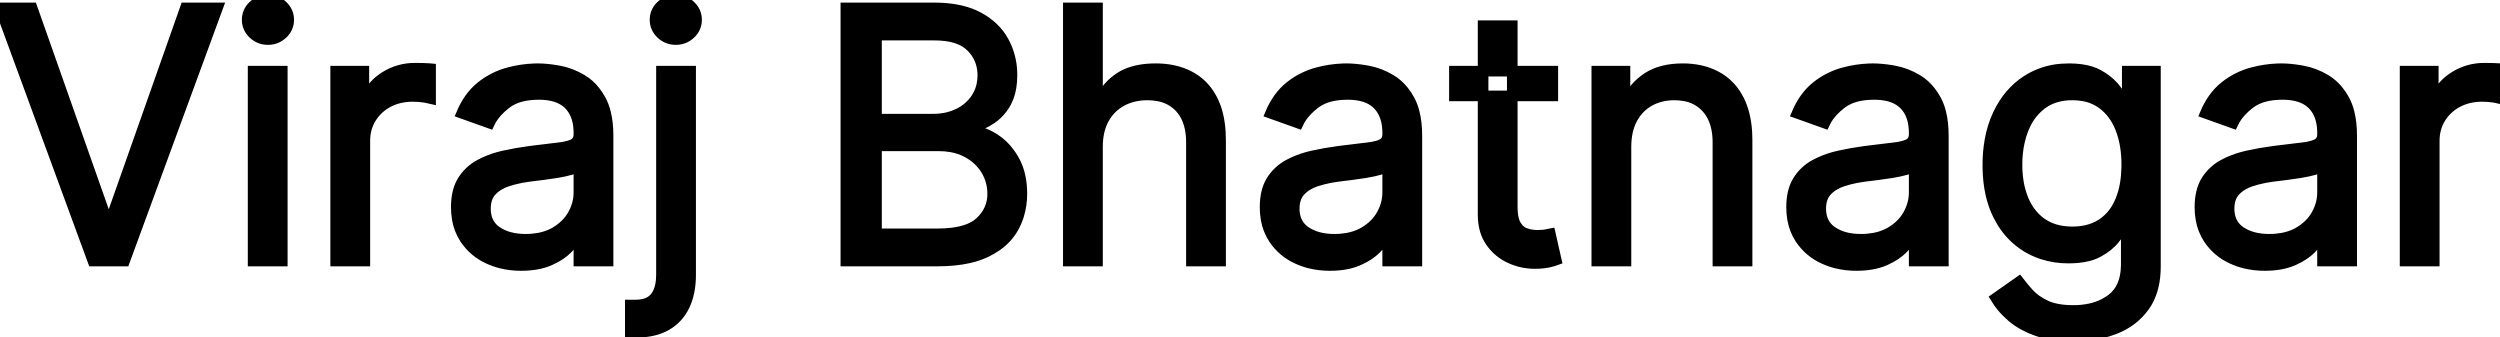
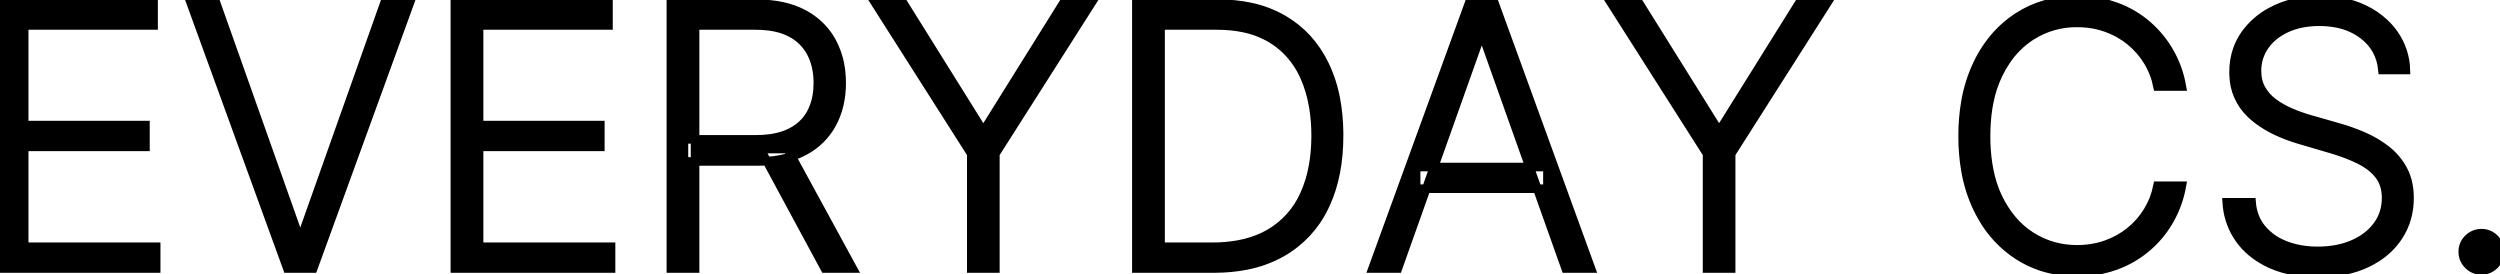
- <svg xmlns="http://www.w3.org/2000/svg" width="222.68" height="29.943" viewBox="0 0 222.68 29.943">
+ <svg xmlns="http://www.w3.org/2000/svg" width="274.716" height="30" viewBox="0 0 274.716 30">
  <g id="svgGroup" stroke-linecap="round" fill-rule="evenodd" font-size="9pt" stroke="#000" stroke-width="0.25mm" fill="#000" style="stroke:#000;stroke-width:0.25mm;fill:#000">
-     <path d="M 97.756 13.078 L 97.756 23.25 L 95.158 23.25 L 95.158 0.705 L 97.756 0.705 L 97.756 8.983 L 97.976 8.983 A 4.803 4.803 0 0 1 99.765 6.897 Q 100.735 6.267 102.231 6.148 A 9.139 9.139 0 0 1 102.952 6.121 A 7.375 7.375 0 0 1 104.478 6.272 A 5.711 5.711 0 0 1 105.979 6.809 A 4.665 4.665 0 0 1 107.859 8.653 A 5.773 5.773 0 0 1 107.999 8.912 A 6.042 6.042 0 0 1 108.492 10.296 Q 108.649 10.972 108.698 11.763 A 12.012 12.012 0 0 1 108.72 12.506 L 108.72 23.25 L 106.122 23.25 L 106.122 12.682 A 6.281 6.281 0 0 0 106.01 11.458 Q 105.864 10.723 105.528 10.155 A 3.373 3.373 0 0 0 105.082 9.561 A 3.42 3.42 0 0 0 103.231 8.554 A 5.074 5.074 0 0 0 102.203 8.455 A 5.172 5.172 0 0 0 100.852 8.625 A 4.39 4.39 0 0 0 99.919 8.994 A 3.897 3.897 0 0 0 98.334 10.568 Q 97.756 11.603 97.756 13.078 Z M 177.766 26.553 L 179.835 25.1 Q 180.188 25.562 180.727 26.162 Q 181.266 26.762 182.208 27.208 Q 183.149 27.654 184.679 27.654 A 6.965 6.965 0 0 0 186.169 27.502 A 4.865 4.865 0 0 0 188.059 26.663 Q 189.348 25.704 189.389 23.694 A 6.537 6.537 0 0 0 189.391 23.558 L 189.391 20.124 L 189.17 20.124 Q 188.978 20.434 188.679 20.842 A 21.628 21.628 0 0 1 188.361 21.263 Q 187.838 21.94 186.864 22.463 A 3.869 3.869 0 0 1 185.98 22.797 Q 185.559 22.903 185.061 22.95 A 8.854 8.854 0 0 1 184.239 22.986 A 7.418 7.418 0 0 1 181.901 22.626 A 6.679 6.679 0 0 1 180.567 22.017 A 6.577 6.577 0 0 1 178.313 19.756 A 8.117 8.117 0 0 1 178.002 19.199 Q 177.117 17.46 177.064 15.02 A 14.441 14.441 0 0 1 177.061 14.708 A 12.495 12.495 0 0 1 177.249 12.49 A 9.203 9.203 0 0 1 177.975 10.178 Q 178.888 8.246 180.518 7.183 A 6.564 6.564 0 0 1 183.628 6.147 A 8.14 8.14 0 0 1 184.283 6.121 Q 185.414 6.121 186.227 6.377 A 3.606 3.606 0 0 1 186.908 6.666 A 6.059 6.059 0 0 1 187.625 7.132 Q 187.992 7.412 188.262 7.723 A 3.478 3.478 0 0 1 188.405 7.899 A 33.266 33.266 0 0 1 188.652 8.227 Q 189 8.697 189.214 9.027 L 189.479 9.027 L 189.479 6.341 L 191.989 6.341 L 191.989 23.735 Q 191.989 25.594 191.272 26.865 A 4.551 4.551 0 0 1 191.003 27.285 Q 190.018 28.655 188.361 29.299 A 9.48 9.48 0 0 1 185.909 29.881 A 11.737 11.737 0 0 1 184.679 29.943 A 12.466 12.466 0 0 1 183.237 29.864 Q 182.494 29.778 181.856 29.596 A 6.936 6.936 0 0 1 181.442 29.465 A 8.146 8.146 0 0 1 180.273 28.95 A 6.068 6.068 0 0 1 179.191 28.21 A 7.616 7.616 0 0 1 178.299 27.303 A 6.135 6.135 0 0 1 177.766 26.553 Z M 0 0.705 L 2.862 0.705 L 9.555 19.683 L 9.82 19.683 L 16.513 0.705 L 19.375 0.705 L 11.097 23.25 L 8.278 23.25 L 0 0.705 Z M 144.828 13.078 L 144.828 23.25 L 142.23 23.25 L 142.23 6.341 L 144.74 6.341 L 144.74 8.983 L 144.96 8.983 Q 145.555 7.695 146.766 6.908 A 4.572 4.572 0 0 1 148.153 6.318 Q 148.934 6.121 149.892 6.121 A 7.129 7.129 0 0 1 151.455 6.285 A 5.557 5.557 0 0 1 152.897 6.82 A 4.709 4.709 0 0 1 154.75 8.654 A 5.818 5.818 0 0 1 154.901 8.934 Q 155.494 10.107 155.596 11.79 A 11.912 11.912 0 0 1 155.616 12.506 L 155.616 23.25 L 153.018 23.25 L 153.018 12.682 A 6.172 6.172 0 0 0 152.899 11.429 Q 152.74 10.664 152.371 10.077 A 3.435 3.435 0 0 0 151.984 9.572 A 3.406 3.406 0 0 0 150.048 8.534 A 4.96 4.96 0 0 0 149.143 8.455 A 4.9 4.9 0 0 0 147.846 8.621 A 4.158 4.158 0 0 0 146.925 8.994 A 3.835 3.835 0 0 0 145.425 10.504 A 4.584 4.584 0 0 0 145.39 10.568 Q 144.844 11.574 144.829 12.995 A 7.652 7.652 0 0 0 144.828 13.078 Z M 51.564 11.933 L 51.564 11.845 A 4.808 4.808 0 0 0 51.462 10.822 Q 51.263 9.909 50.678 9.313 Q 49.944 8.566 48.587 8.437 A 6.262 6.262 0 0 0 47.997 8.411 Q 46.664 8.411 45.744 8.829 A 3.356 3.356 0 0 0 45.08 9.225 Q 44.184 9.916 43.739 10.686 A 3.516 3.516 0 0 0 43.594 10.965 L 41.128 10.084 A 6.989 6.989 0 0 1 41.831 8.807 A 5.271 5.271 0 0 1 42.895 7.679 A 6.659 6.659 0 0 1 45.317 6.468 A 10.259 10.259 0 0 1 47.589 6.126 A 9.464 9.464 0 0 1 47.909 6.121 A 8.383 8.383 0 0 1 48.669 6.158 Q 49.059 6.193 49.492 6.263 A 15.184 15.184 0 0 1 49.786 6.314 Q 50.848 6.506 51.845 7.101 A 4.223 4.223 0 0 1 53.006 8.14 A 5.608 5.608 0 0 1 53.501 8.895 A 4.722 4.722 0 0 1 53.929 10.005 Q 54.162 10.913 54.162 12.11 L 54.162 23.25 L 51.564 23.25 L 51.564 20.96 L 51.432 20.96 Q 51.168 21.511 50.551 22.138 Q 49.973 22.727 49.037 23.15 A 7.277 7.277 0 0 1 48.911 23.206 Q 47.887 23.647 46.412 23.647 A 7.317 7.317 0 0 1 44.608 23.431 A 6.278 6.278 0 0 1 43.495 23.036 A 4.954 4.954 0 0 1 41.414 21.263 A 4.553 4.553 0 0 1 40.73 19.505 A 6.141 6.141 0 0 1 40.643 18.451 Q 40.643 16.997 41.216 16.089 A 4.055 4.055 0 0 1 42.746 14.664 A 7.947 7.947 0 0 1 44.402 14.003 A 9.207 9.207 0 0 1 44.865 13.887 Q 46.027 13.629 47.205 13.475 Q 48.583 13.297 49.499 13.195 A 67.303 67.303 0 0 1 49.709 13.172 A 7.365 7.365 0 0 0 50.21 13.101 Q 50.687 13.016 50.988 12.88 A 1.586 1.586 0 0 0 51.118 12.814 A 0.842 0.842 0 0 0 51.536 12.224 A 1.421 1.421 0 0 0 51.564 11.933 Z M 123.604 11.933 L 123.604 11.845 A 4.808 4.808 0 0 0 123.501 10.822 Q 123.303 9.909 122.718 9.313 Q 121.984 8.566 120.627 8.437 A 6.262 6.262 0 0 0 120.037 8.411 Q 118.704 8.411 117.783 8.829 A 3.356 3.356 0 0 0 117.12 9.225 Q 116.224 9.916 115.779 10.686 A 3.516 3.516 0 0 0 115.634 10.965 L 113.168 10.084 A 6.989 6.989 0 0 1 113.871 8.807 A 5.271 5.271 0 0 1 114.934 7.679 A 6.659 6.659 0 0 1 117.356 6.468 A 10.259 10.259 0 0 1 119.629 6.126 A 9.464 9.464 0 0 1 119.949 6.121 A 8.383 8.383 0 0 1 120.709 6.158 Q 121.098 6.193 121.532 6.263 A 15.184 15.184 0 0 1 121.826 6.314 Q 122.888 6.506 123.884 7.101 A 4.223 4.223 0 0 1 125.046 8.14 A 5.608 5.608 0 0 1 125.541 8.895 A 4.722 4.722 0 0 1 125.969 10.005 Q 126.202 10.913 126.202 12.11 L 126.202 23.25 L 123.604 23.25 L 123.604 20.96 L 123.472 20.96 Q 123.207 21.511 122.591 22.138 Q 122.013 22.727 121.077 23.15 A 7.277 7.277 0 0 1 120.951 23.206 Q 119.927 23.647 118.452 23.647 A 7.317 7.317 0 0 1 116.648 23.431 A 6.278 6.278 0 0 1 115.534 23.036 A 4.954 4.954 0 0 1 113.454 21.263 A 4.553 4.553 0 0 1 112.77 19.505 A 6.141 6.141 0 0 1 112.683 18.451 Q 112.683 16.997 113.256 16.089 A 4.055 4.055 0 0 1 114.786 14.664 A 7.947 7.947 0 0 1 116.442 14.003 A 9.207 9.207 0 0 1 116.905 13.887 Q 118.066 13.629 119.244 13.475 Q 120.623 13.297 121.539 13.195 A 67.303 67.303 0 0 1 121.749 13.172 A 7.365 7.365 0 0 0 122.25 13.101 Q 122.727 13.016 123.028 12.88 A 1.586 1.586 0 0 0 123.158 12.814 A 0.842 0.842 0 0 0 123.576 12.224 A 1.421 1.421 0 0 0 123.604 11.933 Z M 170.5 11.933 L 170.5 11.845 A 4.808 4.808 0 0 0 170.398 10.822 Q 170.199 9.909 169.614 9.313 Q 168.88 8.566 167.523 8.437 A 6.262 6.262 0 0 0 166.933 8.411 Q 165.6 8.411 164.68 8.829 A 3.356 3.356 0 0 0 164.016 9.225 Q 163.12 9.916 162.675 10.686 A 3.516 3.516 0 0 0 162.53 10.965 L 160.064 10.084 A 6.989 6.989 0 0 1 160.768 8.807 A 5.271 5.271 0 0 1 161.831 7.679 A 6.659 6.659 0 0 1 164.253 6.468 A 10.259 10.259 0 0 1 166.525 6.126 A 9.464 9.464 0 0 1 166.845 6.121 A 8.383 8.383 0 0 1 167.605 6.158 Q 167.995 6.193 168.428 6.263 A 15.184 15.184 0 0 1 168.722 6.314 Q 169.784 6.506 170.781 7.101 A 4.223 4.223 0 0 1 171.942 8.14 A 5.608 5.608 0 0 1 172.438 8.895 A 4.722 4.722 0 0 1 172.865 10.005 Q 173.098 10.913 173.098 12.11 L 173.098 23.25 L 170.5 23.25 L 170.5 20.96 L 170.368 20.96 Q 170.104 21.511 169.487 22.138 Q 168.909 22.727 167.973 23.15 A 7.277 7.277 0 0 1 167.847 23.206 Q 166.823 23.647 165.348 23.647 A 7.317 7.317 0 0 1 163.544 23.431 A 6.278 6.278 0 0 1 162.431 23.036 A 4.954 4.954 0 0 1 160.35 21.263 A 4.553 4.553 0 0 1 159.667 19.505 A 6.141 6.141 0 0 1 159.58 18.451 Q 159.58 16.997 160.152 16.089 A 4.055 4.055 0 0 1 161.682 14.664 A 7.947 7.947 0 0 1 163.338 14.003 A 9.207 9.207 0 0 1 163.801 13.887 Q 164.963 13.629 166.141 13.475 Q 167.519 13.297 168.435 13.195 A 67.303 67.303 0 0 1 168.645 13.172 A 7.365 7.365 0 0 0 169.146 13.101 Q 169.623 13.016 169.924 12.88 A 1.586 1.586 0 0 0 170.054 12.814 A 0.842 0.842 0 0 0 170.472 12.224 A 1.421 1.421 0 0 0 170.5 11.933 Z M 206.872 11.933 L 206.872 11.845 A 4.808 4.808 0 0 0 206.77 10.822 Q 206.571 9.909 205.986 9.313 Q 205.252 8.566 203.895 8.437 A 6.262 6.262 0 0 0 203.305 8.411 Q 201.972 8.411 201.052 8.829 A 3.356 3.356 0 0 0 200.388 9.225 Q 199.492 9.916 199.047 10.686 A 3.516 3.516 0 0 0 198.902 10.965 L 196.436 10.084 A 6.989 6.989 0 0 1 197.14 8.807 A 5.271 5.271 0 0 1 198.203 7.679 A 6.659 6.659 0 0 1 200.625 6.468 A 10.259 10.259 0 0 1 202.897 6.126 A 9.464 9.464 0 0 1 203.217 6.121 A 8.383 8.383 0 0 1 203.978 6.158 Q 204.367 6.193 204.8 6.263 A 15.184 15.184 0 0 1 205.094 6.314 Q 206.157 6.506 207.153 7.101 A 4.223 4.223 0 0 1 208.314 8.14 A 5.608 5.608 0 0 1 208.81 8.895 A 4.722 4.722 0 0 1 209.237 10.005 Q 209.47 10.913 209.47 12.11 L 209.47 23.25 L 206.872 23.25 L 206.872 20.96 L 206.74 20.96 Q 206.476 21.511 205.859 22.138 Q 205.281 22.727 204.345 23.15 A 7.277 7.277 0 0 1 204.219 23.206 Q 203.195 23.647 201.72 23.647 A 7.317 7.317 0 0 1 199.916 23.431 A 6.278 6.278 0 0 1 198.803 23.036 A 4.954 4.954 0 0 1 196.722 21.263 A 4.553 4.553 0 0 1 196.039 19.505 A 6.141 6.141 0 0 1 195.952 18.451 Q 195.952 16.997 196.524 16.089 A 4.055 4.055 0 0 1 198.054 14.664 A 7.947 7.947 0 0 1 199.71 14.003 A 9.207 9.207 0 0 1 200.173 13.887 Q 201.335 13.629 202.513 13.475 Q 203.891 13.297 204.808 13.195 A 67.303 67.303 0 0 1 205.017 13.172 A 7.365 7.365 0 0 0 205.518 13.101 Q 205.995 13.016 206.296 12.88 A 1.586 1.586 0 0 0 206.426 12.814 A 0.842 0.842 0 0 0 206.844 12.224 A 1.421 1.421 0 0 0 206.872 11.933 Z M 83.489 23.25 L 75.342 23.25 L 75.342 0.705 L 83.224 0.705 A 11.294 11.294 0 0 1 84.859 0.816 Q 85.705 0.94 86.41 1.202 A 5.853 5.853 0 0 1 87.11 1.514 A 5.943 5.943 0 0 1 88.481 2.495 A 5.018 5.018 0 0 1 89.389 3.683 A 6.091 6.091 0 0 1 90.135 6.488 A 7.167 7.167 0 0 1 90.138 6.693 Q 90.138 7.859 89.808 8.699 A 3.566 3.566 0 0 1 89.626 9.093 A 4.268 4.268 0 0 1 88.817 10.165 A 3.879 3.879 0 0 1 88.283 10.59 A 6.187 6.187 0 0 1 86.483 11.405 L 86.483 11.625 A 3.995 3.995 0 0 1 87.781 11.94 A 5.346 5.346 0 0 1 88.564 12.352 A 4.949 4.949 0 0 1 89.866 13.564 A 6.302 6.302 0 0 1 90.314 14.245 A 5.138 5.138 0 0 1 90.874 15.758 Q 91.007 16.399 91.018 17.136 A 8.883 8.883 0 0 1 91.018 17.262 A 6.407 6.407 0 0 1 90.732 19.201 A 5.718 5.718 0 0 1 90.248 20.311 A 4.887 4.887 0 0 1 88.81 21.877 A 6.604 6.604 0 0 1 87.815 22.458 A 7.252 7.252 0 0 1 86.299 22.971 Q 85.07 23.25 83.489 23.25 Z M 58.918 24.483 L 58.918 6.341 L 61.516 6.341 L 61.516 24.483 Q 61.516 26.019 61 27.151 A 4.842 4.842 0 0 1 60.982 27.191 Q 60.448 28.336 59.374 28.964 A 4.324 4.324 0 0 1 58.162 29.434 Q 57.624 29.559 56.997 29.585 A 8.034 8.034 0 0 1 56.672 29.591 L 56.408 29.591 L 56.143 29.591 L 56.143 27.169 L 56.386 27.169 L 56.628 27.169 Q 57.817 27.169 58.367 26.47 A 2.322 2.322 0 0 0 58.752 25.718 Q 58.856 25.387 58.894 24.988 A 5.234 5.234 0 0 0 58.918 24.483 Z M 32.497 23.25 L 29.899 23.25 L 29.899 6.341 L 32.409 6.341 L 32.409 8.895 L 32.585 8.895 A 4.006 4.006 0 0 1 34.056 6.996 A 5.004 5.004 0 0 1 34.259 6.859 A 4.916 4.916 0 0 1 36.941 6.077 A 5.878 5.878 0 0 1 36.989 6.077 A 17.838 17.838 0 0 1 37.141 6.078 Q 37.374 6.08 37.684 6.087 A 50.029 50.029 0 0 1 37.704 6.088 A 18.657 18.657 0 0 1 37.906 6.094 Q 38.1 6.101 38.239 6.111 A 4.204 4.204 0 0 1 38.354 6.121 L 38.354 8.763 Q 38.251 8.737 37.943 8.688 A 27.573 27.573 0 0 0 37.755 8.659 Q 37.286 8.587 36.768 8.587 A 5.082 5.082 0 0 0 35.535 8.731 A 4.219 4.219 0 0 0 34.572 9.099 A 3.907 3.907 0 0 0 33.053 10.508 Q 32.497 11.405 32.497 12.55 L 32.497 23.25 Z M 216.824 23.25 L 214.226 23.25 L 214.226 6.341 L 216.736 6.341 L 216.736 8.895 L 216.912 8.895 A 4.006 4.006 0 0 1 218.383 6.996 A 5.004 5.004 0 0 1 218.585 6.859 A 4.916 4.916 0 0 1 221.268 6.077 A 5.878 5.878 0 0 1 221.315 6.077 A 17.838 17.838 0 0 1 221.467 6.078 Q 221.701 6.08 222.01 6.087 A 50.029 50.029 0 0 1 222.031 6.088 A 18.657 18.657 0 0 1 222.232 6.094 Q 222.427 6.101 222.566 6.111 A 4.204 4.204 0 0 1 222.68 6.121 L 222.68 8.763 Q 222.577 8.737 222.27 8.688 A 27.573 27.573 0 0 0 222.081 8.659 Q 221.613 8.587 221.095 8.587 A 5.082 5.082 0 0 0 219.861 8.731 A 4.219 4.219 0 0 0 218.899 9.099 A 3.907 3.907 0 0 0 217.38 10.508 Q 216.824 11.405 216.824 12.55 L 216.824 23.25 Z M 132.102 19.111 L 132.102 2.29 L 134.7 2.29 L 134.7 18.406 A 5.997 5.997 0 0 0 134.726 18.982 Q 134.792 19.661 135.025 20.052 A 1.908 1.908 0 0 0 135.329 20.444 A 1.451 1.451 0 0 0 135.862 20.779 A 3.217 3.217 0 0 0 136.942 20.96 A 3.569 3.569 0 0 0 136.946 20.96 Q 137.234 20.96 137.453 20.938 A 2.622 2.622 0 0 0 137.651 20.911 Q 137.926 20.861 138.091 20.828 L 138.619 23.162 Q 138.381 23.252 137.971 23.346 A 11.116 11.116 0 0 1 137.882 23.366 A 3.854 3.854 0 0 1 137.496 23.429 Q 137.295 23.452 137.062 23.462 A 8.713 8.713 0 0 1 136.682 23.47 A 5.192 5.192 0 0 1 134.53 22.997 A 4.239 4.239 0 0 1 132.79 21.555 Q 132.111 20.598 132.102 19.148 A 6.289 6.289 0 0 1 132.102 19.111 Z M 25.143 23.25 L 22.545 23.25 L 22.545 6.341 L 25.143 6.341 L 25.143 23.25 Z M 184.591 20.652 A 5.678 5.678 0 0 0 185.824 20.525 A 4.153 4.153 0 0 0 187.233 19.937 A 4.262 4.262 0 0 0 188.603 18.436 A 5.43 5.43 0 0 0 188.873 17.878 A 6.878 6.878 0 0 0 189.292 16.415 Q 189.412 15.733 189.431 14.955 A 12.068 12.068 0 0 0 189.435 14.664 A 10.333 10.333 0 0 0 189.314 13.045 A 7.643 7.643 0 0 0 188.884 11.438 A 5.354 5.354 0 0 0 188.176 10.157 A 4.478 4.478 0 0 0 187.255 9.247 A 4.02 4.02 0 0 0 185.554 8.536 A 5.482 5.482 0 0 0 184.591 8.455 A 5.381 5.381 0 0 0 183.341 8.593 A 3.938 3.938 0 0 0 181.844 9.291 A 4.913 4.913 0 0 0 180.388 11.111 A 6.032 6.032 0 0 0 180.204 11.537 A 8.094 8.094 0 0 0 179.712 13.62 A 9.983 9.983 0 0 0 179.659 14.664 A 9.517 9.517 0 0 0 179.781 16.224 A 7.112 7.112 0 0 0 180.215 17.774 A 5.013 5.013 0 0 0 181.025 19.122 A 4.429 4.429 0 0 0 181.866 19.887 A 4.141 4.141 0 0 0 183.433 20.542 A 5.813 5.813 0 0 0 184.591 20.652 Z M 78.072 12.99 L 78.072 20.828 L 83.489 20.828 A 10.869 10.869 0 0 0 84.801 20.755 Q 86.21 20.583 87.02 20.008 A 2.743 2.743 0 0 0 87.292 19.788 A 3.524 3.524 0 0 0 88.129 18.656 A 3.328 3.328 0 0 0 88.42 17.262 A 4.05 4.05 0 0 0 87.837 15.142 Q 87.254 14.168 86.175 13.579 A 4.718 4.718 0 0 0 84.713 13.08 A 6.358 6.358 0 0 0 83.621 12.99 L 78.072 12.99 Z M 78.072 3.127 L 78.072 10.612 L 83.136 10.612 A 5.409 5.409 0 0 0 84.509 10.444 A 4.635 4.635 0 0 0 85.366 10.128 A 3.936 3.936 0 0 0 86.951 8.763 A 3.489 3.489 0 0 0 87.514 7.181 A 4.439 4.439 0 0 0 87.54 6.693 A 3.511 3.511 0 0 0 87.141 5.019 A 3.611 3.611 0 0 0 86.505 4.167 A 3.116 3.116 0 0 0 85.368 3.456 Q 84.873 3.271 84.256 3.19 A 7.935 7.935 0 0 0 83.224 3.127 L 78.072 3.127 Z M 51.564 17.13 L 51.564 14.752 A 0.598 0.598 0 0 1 51.44 14.86 Q 51.242 14.995 50.843 15.109 A 9.061 9.061 0 0 1 50.285 15.249 Q 49.949 15.323 49.566 15.385 A 38.071 38.071 0 0 1 48.338 15.562 A 34.306 34.306 0 0 1 48.168 15.583 A 200.794 200.794 0 0 0 47.845 15.622 Q 47.451 15.671 47.164 15.708 A 60.524 60.524 0 0 0 47.072 15.72 A 10.584 10.584 0 0 0 45.745 15.978 A 9.108 9.108 0 0 0 45.184 16.144 A 3.802 3.802 0 0 0 44.439 16.481 A 2.954 2.954 0 0 0 43.775 17.014 Q 43.241 17.592 43.241 18.583 A 2.888 2.888 0 0 0 43.361 19.435 A 2.188 2.188 0 0 0 44.249 20.625 Q 45.256 21.313 46.808 21.313 A 6.53 6.53 0 0 0 47.981 21.213 Q 48.681 21.085 49.251 20.794 A 3.963 3.963 0 0 0 49.412 20.707 A 4.535 4.535 0 0 0 50.419 19.94 A 3.884 3.884 0 0 0 51.019 19.144 Q 51.564 18.186 51.564 17.13 Z M 123.604 17.13 L 123.604 14.752 A 0.598 0.598 0 0 1 123.48 14.86 Q 123.282 14.995 122.883 15.109 A 9.061 9.061 0 0 1 122.325 15.249 Q 121.989 15.323 121.606 15.385 A 38.071 38.071 0 0 1 120.378 15.562 A 34.306 34.306 0 0 1 120.208 15.583 A 200.794 200.794 0 0 0 119.885 15.622 Q 119.491 15.671 119.203 15.708 A 60.524 60.524 0 0 0 119.112 15.72 A 10.584 10.584 0 0 0 117.785 15.978 A 9.108 9.108 0 0 0 117.224 16.144 A 3.802 3.802 0 0 0 116.479 16.481 A 2.954 2.954 0 0 0 115.815 17.014 Q 115.281 17.592 115.281 18.583 A 2.888 2.888 0 0 0 115.4 19.435 A 2.188 2.188 0 0 0 116.289 20.625 Q 117.296 21.313 118.848 21.313 A 6.53 6.53 0 0 0 120.021 21.213 Q 120.721 21.085 121.291 20.794 A 3.963 3.963 0 0 0 121.452 20.707 A 4.535 4.535 0 0 0 122.459 19.94 A 3.884 3.884 0 0 0 123.059 19.144 Q 123.604 18.186 123.604 17.13 Z M 170.5 17.13 L 170.5 14.752 A 0.598 0.598 0 0 1 170.376 14.86 Q 170.179 14.995 169.779 15.109 A 9.061 9.061 0 0 1 169.221 15.249 Q 168.885 15.323 168.502 15.385 A 38.071 38.071 0 0 1 167.274 15.562 A 34.306 34.306 0 0 1 167.104 15.583 A 200.794 200.794 0 0 0 166.782 15.622 Q 166.387 15.671 166.1 15.708 A 60.524 60.524 0 0 0 166.009 15.72 A 10.584 10.584 0 0 0 164.681 15.978 A 9.108 9.108 0 0 0 164.121 16.144 A 3.802 3.802 0 0 0 163.375 16.481 A 2.954 2.954 0 0 0 162.711 17.014 Q 162.178 17.592 162.178 18.583 A 2.888 2.888 0 0 0 162.297 19.435 A 2.188 2.188 0 0 0 163.185 20.625 Q 164.192 21.313 165.744 21.313 A 6.53 6.53 0 0 0 166.918 21.213 Q 167.617 21.085 168.188 20.794 A 3.963 3.963 0 0 0 168.348 20.707 A 4.535 4.535 0 0 0 169.355 19.94 A 3.884 3.884 0 0 0 169.955 19.144 Q 170.5 18.186 170.5 17.13 Z M 206.872 17.13 L 206.872 14.752 A 0.598 0.598 0 0 1 206.748 14.86 Q 206.551 14.995 206.151 15.109 A 9.061 9.061 0 0 1 205.594 15.249 Q 205.257 15.323 204.874 15.385 A 38.071 38.071 0 0 1 203.646 15.562 A 34.306 34.306 0 0 1 203.476 15.583 A 200.794 200.794 0 0 0 203.154 15.622 Q 202.759 15.671 202.472 15.708 A 60.524 60.524 0 0 0 202.381 15.72 A 10.584 10.584 0 0 0 201.053 15.978 A 9.108 9.108 0 0 0 200.493 16.144 A 3.802 3.802 0 0 0 199.747 16.481 A 2.954 2.954 0 0 0 199.084 17.014 Q 198.55 17.592 198.55 18.583 A 2.888 2.888 0 0 0 198.669 19.435 A 2.188 2.188 0 0 0 199.557 20.625 Q 200.564 21.313 202.116 21.313 A 6.53 6.53 0 0 0 203.29 21.213 Q 203.989 21.085 204.56 20.794 A 3.963 3.963 0 0 0 204.72 20.707 A 4.535 4.535 0 0 0 205.727 19.94 A 3.884 3.884 0 0 0 206.327 19.144 Q 206.872 18.186 206.872 17.13 Z M 129.548 6.341 L 138.311 6.341 L 138.311 8.543 L 129.548 8.543 L 129.548 6.341 Z M 23.866 3.523 Q 23.107 3.523 22.562 3.006 A 1.758 1.758 0 0 1 22.153 2.436 A 1.662 1.662 0 0 1 22.017 1.762 A 1.647 1.647 0 0 1 22.524 0.554 A 2.105 2.105 0 0 1 22.562 0.518 Q 23.107 0 23.866 0 Q 24.626 0 25.171 0.518 A 1.758 1.758 0 0 1 25.58 1.087 A 1.662 1.662 0 0 1 25.716 1.762 A 1.647 1.647 0 0 1 25.209 2.969 A 2.105 2.105 0 0 1 25.171 3.006 Q 24.626 3.523 23.866 3.523 Z M 60.195 3.523 Q 59.435 3.523 58.89 3.006 A 1.758 1.758 0 0 1 58.481 2.436 A 1.662 1.662 0 0 1 58.345 1.762 A 1.647 1.647 0 0 1 58.852 0.554 A 2.105 2.105 0 0 1 58.89 0.518 Q 59.435 0 60.195 0 Q 60.954 0 61.499 0.518 A 1.758 1.758 0 0 1 61.908 1.087 A 1.662 1.662 0 0 1 62.044 1.762 A 1.647 1.647 0 0 1 61.537 2.969 A 2.105 2.105 0 0 1 61.499 3.006 Q 60.954 3.523 60.195 3.523 Z" vector-effect="non-scaling-stroke" />
+     <path d="M 264.375 7.685 L 261.804 7.685 Q 261.563 5.256 259.659 3.821 A 6.956 6.956 0 0 0 256.818 2.572 A 9.742 9.742 0 0 0 254.872 2.387 A 10.078 10.078 0 0 0 253.076 2.539 A 7.578 7.578 0 0 0 251.3 3.083 A 6.402 6.402 0 0 0 249.851 3.972 A 5.377 5.377 0 0 0 248.885 5.007 A 4.698 4.698 0 0 0 248.011 7.798 Q 248.011 8.949 248.509 9.816 A 4.766 4.766 0 0 0 249.851 11.3 Q 250.696 11.918 251.726 12.358 A 17.309 17.309 0 0 0 253.807 13.097 L 256.875 13.977 Q 258.267 14.361 259.659 14.958 Q 261.051 15.554 262.209 16.456 A 6.956 6.956 0 0 1 264.07 18.658 A 5.648 5.648 0 0 1 264.638 20.284 Q 264.772 20.978 264.773 21.77 A 9.648 9.648 0 0 1 264.773 21.776 Q 264.773 24.105 263.565 25.966 A 7.897 7.897 0 0 1 261.163 28.322 A 9.986 9.986 0 0 1 260.099 28.914 Q 257.924 29.96 254.917 29.999 A 18.021 18.021 0 0 1 254.688 30 A 15.093 15.093 0 0 1 252.239 29.811 Q 250.808 29.576 249.608 29.047 A 9.459 9.459 0 0 1 249.531 29.013 A 9.124 9.124 0 0 1 247.472 27.75 A 7.712 7.712 0 0 1 246.094 26.279 A 7.609 7.609 0 0 1 244.726 22.657 A 9.161 9.161 0 0 1 244.688 22.23 L 247.415 22.23 A 5.605 5.605 0 0 0 247.779 23.84 A 4.754 4.754 0 0 0 248.551 25.142 A 6.053 6.053 0 0 0 250.607 26.724 A 7.363 7.363 0 0 0 251.136 26.953 A 9.062 9.062 0 0 0 253.383 27.498 A 11.328 11.328 0 0 0 254.687 27.571 A 11.054 11.054 0 0 0 256.742 27.388 A 8.618 8.618 0 0 0 258.558 26.84 A 7.058 7.058 0 0 0 260.137 25.914 A 5.848 5.848 0 0 0 261.229 24.794 Q 262.202 23.48 262.202 21.733 Q 262.202 20.256 261.435 19.254 A 5.301 5.301 0 0 0 260.346 18.203 A 7.209 7.209 0 0 0 259.297 17.571 A 16.46 16.46 0 0 0 257.818 16.928 A 22.4 22.4 0 0 0 256.122 16.364 L 252.642 15.341 A 17.704 17.704 0 0 1 250.313 14.474 Q 248.518 13.649 247.33 12.514 A 6.018 6.018 0 0 1 245.448 8.258 A 8.023 8.023 0 0 1 245.44 7.912 A 7.395 7.395 0 0 1 245.861 5.39 A 6.723 6.723 0 0 1 246.697 3.786 A 8.247 8.247 0 0 1 249.551 1.281 A 9.979 9.979 0 0 1 250.107 1.002 A 10.738 10.738 0 0 1 253.475 0.079 A 13.289 13.289 0 0 1 254.943 0 A 12.593 12.593 0 0 1 257.5 0.249 A 9.84 9.84 0 0 1 259.744 0.994 A 8.818 8.818 0 0 1 262.019 2.529 A 7.916 7.916 0 0 1 263.061 3.729 A 7.187 7.187 0 0 1 264.375 7.685 Z M 17.159 29.503 L 0 29.503 L 0 0.412 L 16.875 0.412 L 16.875 2.798 L 2.656 2.798 L 2.656 13.75 L 15.98 13.75 L 15.98 16.137 L 2.656 16.137 L 2.656 27.117 L 17.159 27.117 L 17.159 29.503 Z M 67.145 29.503 L 49.986 29.503 L 49.986 0.412 L 66.861 0.412 L 66.861 2.798 L 52.642 2.798 L 52.642 13.75 L 65.966 13.75 L 65.966 16.137 L 52.642 16.137 L 52.642 27.117 L 67.145 27.117 L 67.145 29.503 Z M 76.378 29.503 L 73.722 29.503 L 73.722 0.412 L 83.111 0.412 Q 86.207 0.412 88.288 1.527 A 7.704 7.704 0 0 1 90.623 3.41 A 7.333 7.333 0 0 1 91.428 4.61 A 8.852 8.852 0 0 1 92.402 7.735 A 11.158 11.158 0 0 1 92.486 9.119 A 10.408 10.408 0 0 1 92.221 11.513 A 8.396 8.396 0 0 1 91.428 13.608 A 7.355 7.355 0 0 1 88.424 16.579 A 8.867 8.867 0 0 1 88.295 16.648 A 8.928 8.928 0 0 1 85.993 17.464 Q 84.952 17.687 83.748 17.731 A 16.411 16.411 0 0 1 83.153 17.742 L 75.156 17.742 L 75.156 15.313 L 83.082 15.313 A 11.377 11.377 0 0 0 84.68 15.207 Q 85.534 15.085 86.248 14.825 A 6.017 6.017 0 0 0 86.868 14.56 A 5.284 5.284 0 0 0 88.39 13.445 A 4.853 4.853 0 0 0 89.126 12.415 A 6.143 6.143 0 0 0 89.749 10.582 A 8.309 8.309 0 0 0 89.872 9.119 Q 89.872 7.216 89.119 5.789 A 5.153 5.153 0 0 0 86.901 3.604 A 6.248 6.248 0 0 0 86.854 3.58 A 6.497 6.497 0 0 0 85.277 3.022 Q 84.554 2.861 83.715 2.816 A 12.547 12.547 0 0 0 83.04 2.798 L 76.378 2.798 L 76.378 29.503 Z M 239.759 9.503 L 237.088 9.503 A 8.458 8.458 0 0 0 236.016 6.74 Q 235.241 5.469 234.077 4.517 A 8.8 8.8 0 0 0 231.435 3.04 A 9.205 9.205 0 0 0 228.901 2.534 A 10.802 10.802 0 0 0 228.239 2.514 A 9.195 9.195 0 0 0 223.217 3.949 A 9.415 9.415 0 0 0 220.455 6.667 A 12.202 12.202 0 0 0 219.595 8.161 A 12.626 12.626 0 0 0 218.583 11.222 Q 218.303 12.611 218.251 14.209 A 22.805 22.805 0 0 0 218.239 14.958 A 20.117 20.117 0 0 0 218.446 17.925 Q 218.687 19.543 219.211 20.895 A 11.167 11.167 0 0 0 219.595 21.776 A 11.384 11.384 0 0 0 221.123 24.144 A 9.091 9.091 0 0 0 223.217 25.973 Q 225.483 27.401 228.239 27.401 A 9.897 9.897 0 0 0 230.488 27.152 A 8.716 8.716 0 0 0 231.435 26.875 Q 232.912 26.35 234.077 25.405 Q 235.241 24.46 236.016 23.182 Q 236.79 21.904 237.088 20.412 L 239.759 20.412 Q 239.403 22.415 238.43 24.141 A 11.258 11.258 0 0 1 235.959 27.159 A 11.209 11.209 0 0 1 232.514 29.176 A 11.579 11.579 0 0 1 229.519 29.843 A 14.013 14.013 0 0 1 228.239 29.901 A 12.426 12.426 0 0 1 224.227 29.269 A 11.158 11.158 0 0 1 221.733 28.061 A 12.107 12.107 0 0 1 217.828 23.904 A 14.908 14.908 0 0 1 217.28 22.869 A 15.828 15.828 0 0 1 215.976 18.716 A 21.807 21.807 0 0 1 215.668 14.958 A 21.807 21.807 0 0 1 215.976 11.199 A 15.828 15.828 0 0 1 217.28 7.046 A 13.382 13.382 0 0 1 219.482 3.753 A 11.672 11.672 0 0 1 221.733 1.854 Q 224.574 0.014 228.239 0.014 A 13.185 13.185 0 0 1 230.935 0.281 A 11.126 11.126 0 0 1 232.514 0.732 Q 234.46 1.449 235.959 2.749 Q 237.457 4.048 238.43 5.767 Q 239.403 7.486 239.759 9.503 Z M 20.994 0.412 L 23.778 0.412 L 32.869 26.051 L 33.125 26.051 L 42.216 0.412 L 45 0.412 L 34.418 29.503 L 31.577 29.503 L 20.994 0.412 Z M 162.727 3.864 L 153.608 29.503 L 150.824 29.503 L 161.406 0.412 L 164.247 0.412 L 174.83 29.503 L 172.045 29.503 L 162.926 3.864 L 162.727 3.864 Z M 106.733 16.904 L 96.236 0.412 L 99.304 0.412 L 107.926 14.219 L 108.182 14.219 L 116.804 0.412 L 119.872 0.412 L 109.375 16.904 L 109.375 29.503 L 106.733 29.503 L 106.733 16.904 Z M 187.585 16.904 L 177.088 0.412 L 180.156 0.412 L 188.778 14.219 L 189.034 14.219 L 197.656 0.412 L 200.724 0.412 L 190.227 16.904 L 190.227 29.503 L 187.585 29.503 L 187.585 16.904 Z M 133.395 29.503 L 124.872 29.503 L 124.872 0.412 L 133.906 0.412 A 16.705 16.705 0 0 1 137.318 0.744 A 12.237 12.237 0 0 1 141.03 2.145 Q 143.991 3.878 145.568 7.117 A 14.991 14.991 0 0 1 146.798 10.923 Q 147.118 12.619 147.143 14.556 A 25.642 25.642 0 0 1 147.145 14.887 Q 147.145 19.257 145.673 22.44 A 13.298 13.298 0 0 1 145.533 22.735 A 11.437 11.437 0 0 1 140.845 27.756 A 12.933 12.933 0 0 1 136.974 29.169 Q 135.361 29.493 133.514 29.503 A 21.763 21.763 0 0 1 133.395 29.503 Z M 127.528 2.798 L 127.528 27.117 L 133.239 27.117 A 15.748 15.748 0 0 0 136.033 26.882 Q 137.628 26.594 138.931 25.954 A 9.25 9.25 0 0 0 139.517 25.639 A 9.235 9.235 0 0 0 143.31 21.421 A 13.208 13.208 0 0 0 144.296 18.211 Q 144.554 16.773 144.572 15.135 A 22.448 22.448 0 0 0 144.574 14.887 A 19.507 19.507 0 0 0 144.337 11.846 Q 144.032 9.957 143.331 8.409 A 9.442 9.442 0 0 0 141.273 5.452 A 8.899 8.899 0 0 0 139.695 4.247 A 9.732 9.732 0 0 0 136.676 3.086 Q 135.325 2.798 133.75 2.798 L 127.528 2.798 Z M 83.551 16.378 L 86.548 16.378 L 93.707 29.503 L 90.639 29.503 L 83.551 16.378 Z M 155.611 20.739 L 155.611 18.352 L 170.043 18.352 L 170.043 20.739 L 155.611 20.739 Z M 272.67 29.716 Q 271.832 29.716 271.229 29.112 A 2.026 2.026 0 0 1 270.732 28.336 A 2.029 2.029 0 0 1 270.625 27.671 A 1.959 1.959 0 0 1 271.209 26.242 A 2.36 2.36 0 0 1 271.229 26.222 A 2.011 2.011 0 0 1 272.087 25.706 A 2.078 2.078 0 0 1 272.67 25.625 A 1.971 1.971 0 0 1 274.101 26.203 A 2.343 2.343 0 0 1 274.119 26.222 A 1.97 1.97 0 0 1 274.716 27.644 A 2.419 2.419 0 0 1 274.716 27.671 Q 274.716 28.225 274.439 28.693 A 2.103 2.103 0 0 1 273.7 29.439 A 1.959 1.959 0 0 1 272.688 29.716 A 2.322 2.322 0 0 1 272.67 29.716 Z" vector-effect="non-scaling-stroke" />
  </g>
</svg>
